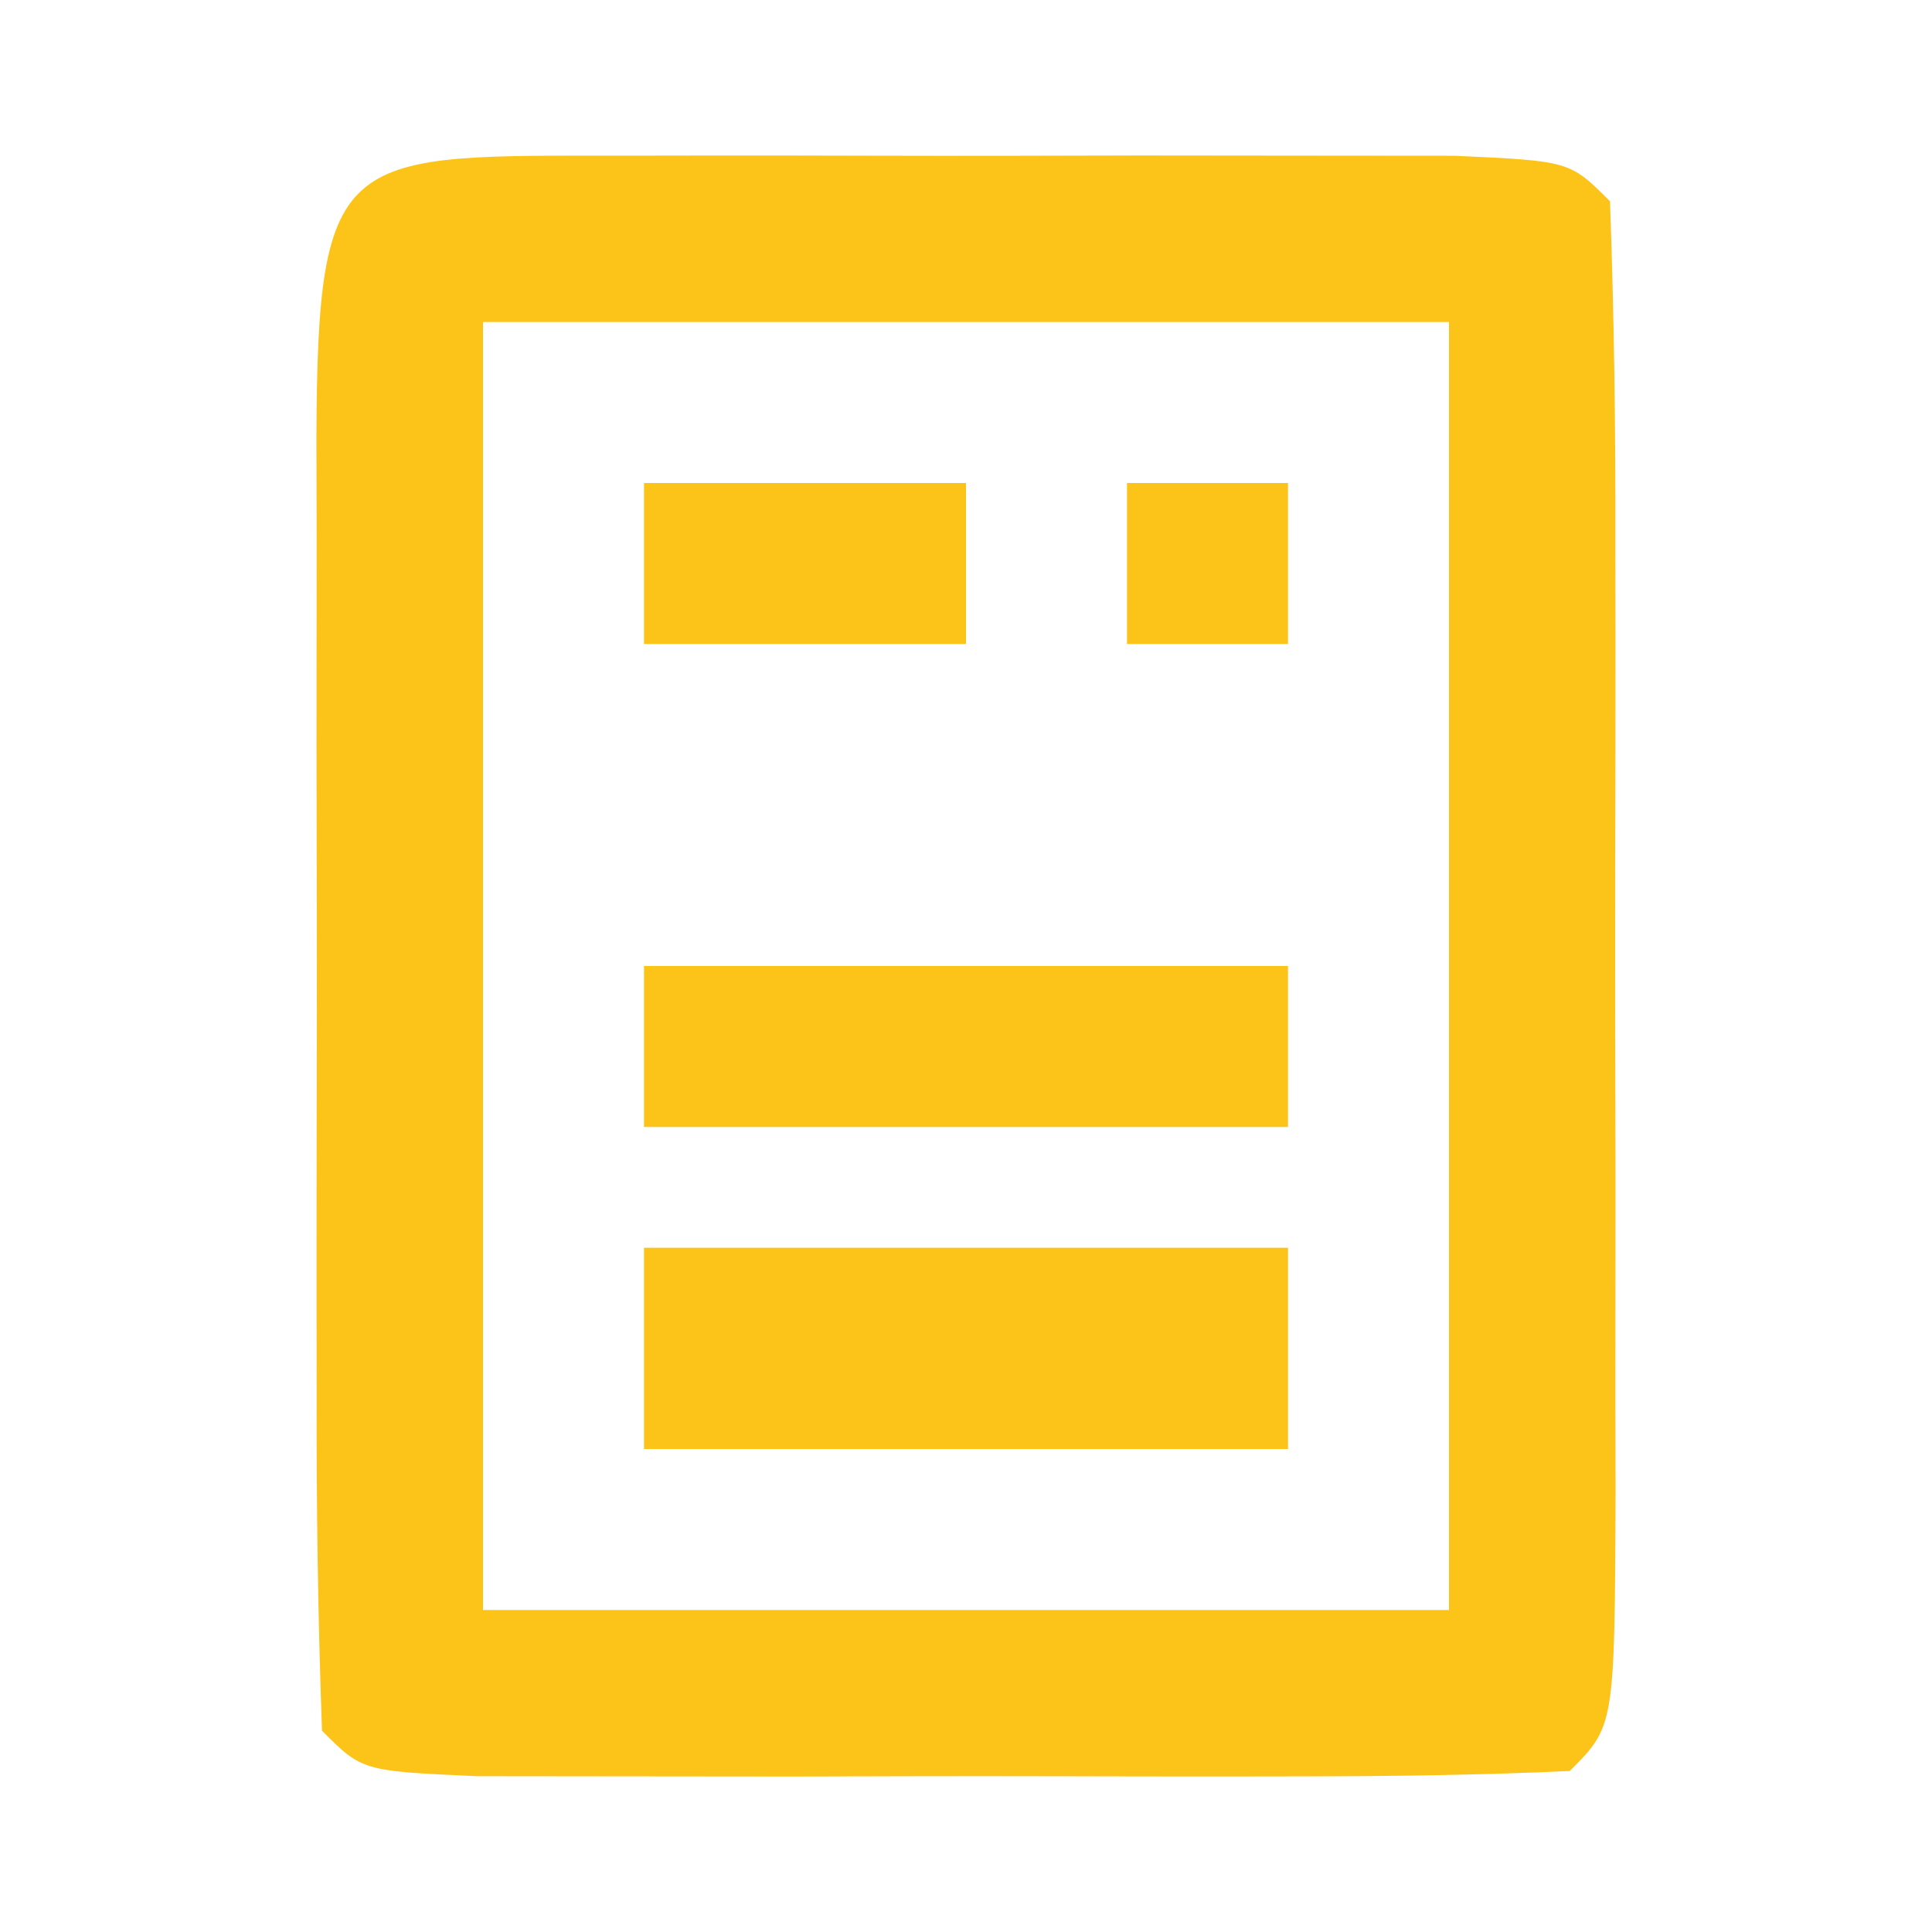
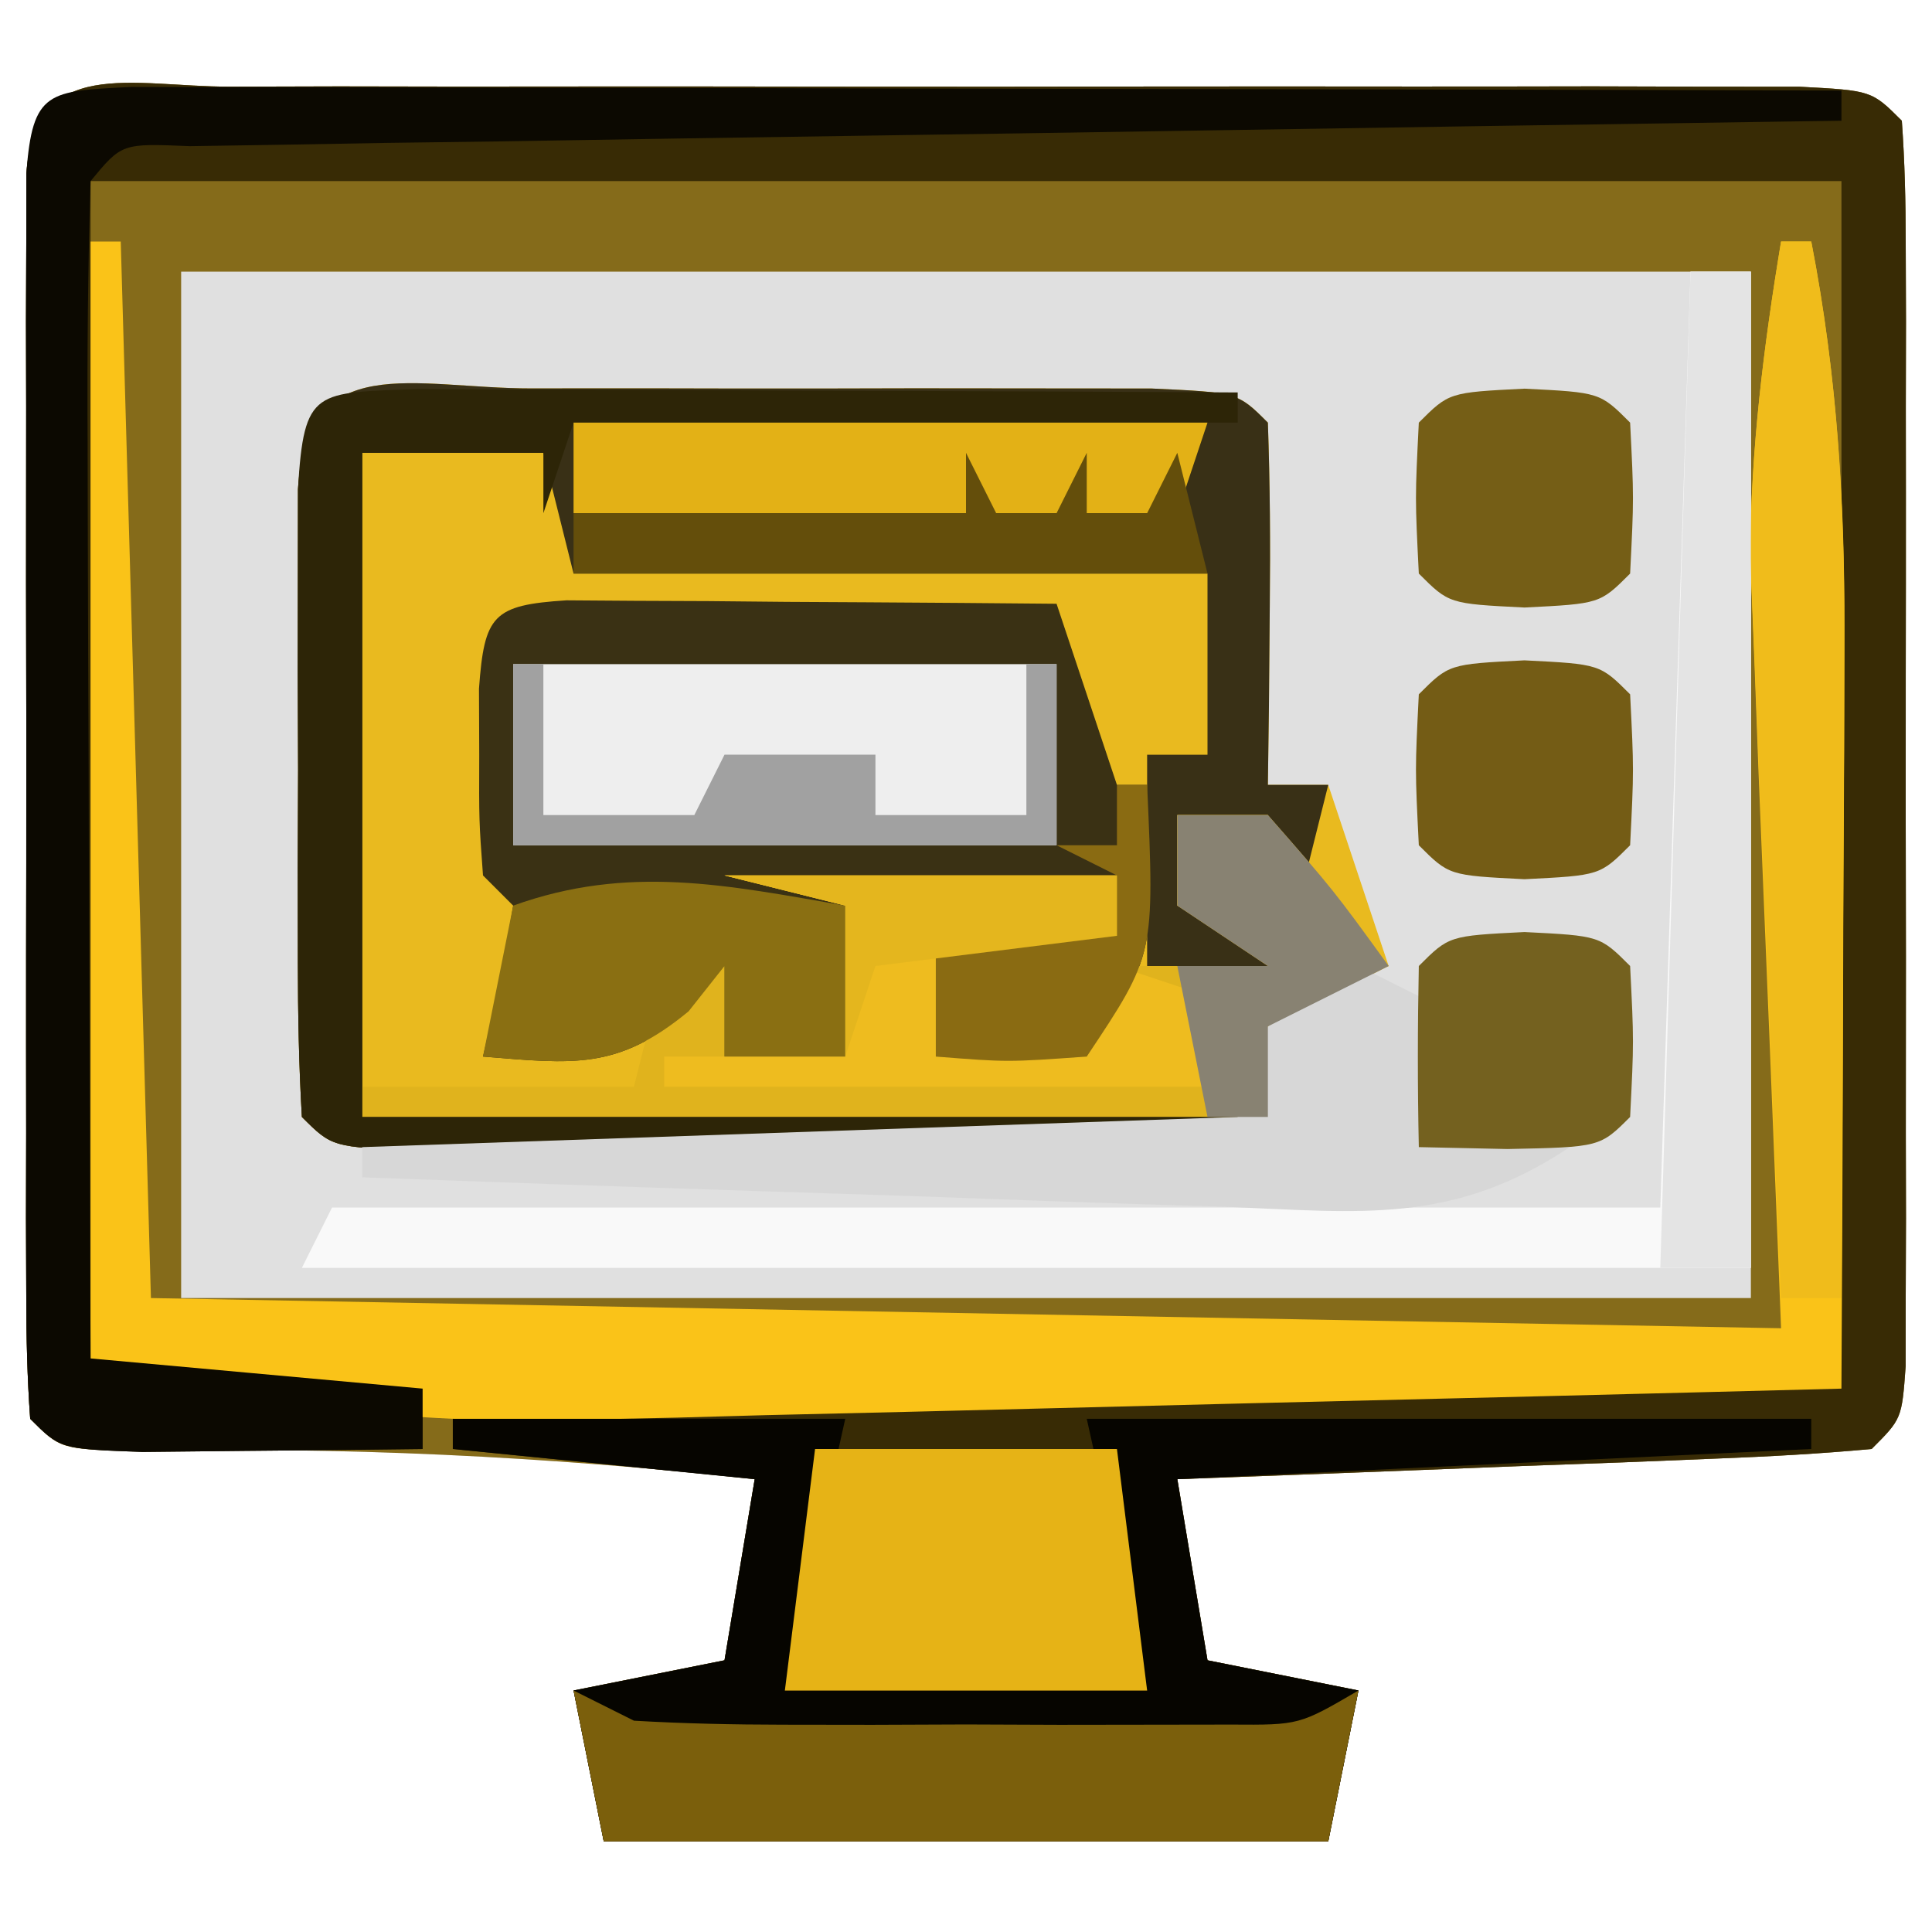
- <svg xmlns="http://www.w3.org/2000/svg" version="1.1" width="48" height="48">
-   <path d="M0 0 C0.662 -0.001 1.324 -0.002 2.006 -0.003 C3.409 -0.004 4.811 -0.002 6.213 0.002 C8.366 0.008 10.519 0.002 12.672 -0.004 C14.031 -0.003 15.391 -0.002 16.75 0 C18.618 0.002 18.618 0.002 20.523 0.003 C23.375 0.133 23.375 0.133 24.375 1.133 C24.476 3.933 24.515 6.707 24.508 9.508 C24.509 10.347 24.51 11.187 24.511 12.052 C24.511 13.831 24.51 15.61 24.505 17.389 C24.5 20.121 24.505 22.853 24.512 25.586 C24.511 27.31 24.51 29.034 24.508 30.758 C24.51 31.581 24.512 32.404 24.514 33.251 C24.49 39.018 24.49 39.018 23.375 40.133 C21.168 40.233 18.959 40.264 16.75 40.266 C16.088 40.267 15.426 40.268 14.744 40.269 C13.341 40.269 11.939 40.267 10.537 40.263 C8.384 40.258 6.231 40.263 4.078 40.27 C2.719 40.269 1.359 40.268 0 40.266 C-1.245 40.264 -2.49 40.263 -3.773 40.262 C-6.625 40.133 -6.625 40.133 -7.625 39.133 C-7.726 36.333 -7.765 33.558 -7.758 30.758 C-7.759 29.918 -7.76 29.078 -7.761 28.213 C-7.761 26.435 -7.76 24.656 -7.755 22.877 C-7.75 20.144 -7.755 17.412 -7.762 14.68 C-7.761 12.956 -7.76 11.232 -7.758 9.508 C-7.76 8.685 -7.762 7.862 -7.764 7.014 C-7.734 -0.264 -7.124 0.006 0 0 Z M-3.625 4.133 C-3.625 14.693 -3.625 25.253 -3.625 36.133 C4.295 36.133 12.215 36.133 20.375 36.133 C20.375 25.573 20.375 15.013 20.375 4.133 C12.455 4.133 4.535 4.133 -3.625 4.133 Z " fill="#FCC319" transform="translate(15.625,3.867188)" />
-   <path d="M0 0 C5.28 0 10.56 0 16 0 C16 1.65 16 3.3 16 5 C10.72 5 5.44 5 0 5 C0 3.35 0 1.7 0 0 Z " fill="#FCC319" transform="translate(16,31)" />
-   <path d="M0 0 C5.28 0 10.56 0 16 0 C16 1.32 16 2.64 16 4 C10.72 4 5.44 4 0 4 C0 2.68 0 1.36 0 0 Z " fill="#FCC419" transform="translate(16,24)" />
-   <path d="M0 0 C2.64 0 5.28 0 8 0 C8 1.32 8 2.64 8 4 C5.36 4 2.72 4 0 4 C0 2.68 0 1.36 0 0 Z " fill="#FCC419" transform="translate(16,12)" />
-   <path d="M0 0 C1.32 0 2.64 0 4 0 C4 1.32 4 2.64 4 4 C2.68 4 1.36 4 0 4 C0 2.68 0 1.36 0 0 Z " fill="#FCC419" transform="translate(28,12)" />
+ <svg xmlns="http://www.w3.org/2000/svg" version="1.1" width="64" height="64">
+   <path d="M0 0 C1.198 -0.003 2.396 -0.006 3.63 -0.01 C4.934 -0.008 6.238 -0.006 7.582 -0.003 C8.923 -0.004 10.265 -0.005 11.606 -0.006 C14.421 -0.008 17.235 -0.006 20.05 -0.001 C23.665 0.005 27.28 0.001 30.895 -0.005 C33.666 -0.008 36.437 -0.007 39.208 -0.004 C41.191 -0.003 43.175 -0.006 45.159 -0.01 C46.357 -0.006 47.555 -0.003 48.789 0 C49.85 0.001 50.91 0.002 52.003 0.002 C54.395 0.129 54.395 0.129 55.395 1.129 C55.492 2.475 55.523 3.825 55.524 5.174 C55.527 6.032 55.53 6.889 55.533 7.773 C55.531 8.705 55.529 9.638 55.527 10.598 C55.528 11.549 55.529 12.499 55.53 13.479 C55.531 15.493 55.529 17.507 55.525 19.521 C55.52 22.616 55.525 25.711 55.531 28.805 C55.531 30.757 55.529 32.709 55.527 34.661 C55.529 35.593 55.531 36.525 55.533 37.486 C55.529 38.772 55.529 38.772 55.524 40.084 C55.523 40.843 55.522 41.602 55.522 42.383 C55.395 44.129 55.395 44.129 54.395 45.129 C52.689 45.287 50.977 45.38 49.266 45.446 C48.231 45.488 47.197 45.53 46.131 45.573 C45.042 45.612 43.954 45.651 42.832 45.692 C41.193 45.757 41.193 45.757 39.521 45.823 C36.813 45.929 34.104 46.031 31.395 46.129 C31.89 49.099 31.89 49.099 32.395 52.129 C34.045 52.459 35.695 52.789 37.395 53.129 C37.065 54.779 36.735 56.429 36.395 58.129 C28.475 58.129 20.555 58.129 12.395 58.129 C11.9 55.654 11.9 55.654 11.395 53.129 C13.87 52.634 13.87 52.634 16.395 52.129 C16.725 50.149 17.055 48.169 17.395 46.129 C10.472 45.366 3.695 45.049 -3.27 45.192 C-5.605 45.129 -5.605 45.129 -6.605 44.129 C-6.703 42.784 -6.733 41.433 -6.735 40.084 C-6.738 39.227 -6.741 38.369 -6.744 37.486 C-6.742 36.553 -6.74 35.621 -6.738 34.661 C-6.739 33.71 -6.74 32.759 -6.741 31.78 C-6.742 29.766 -6.74 27.752 -6.736 25.737 C-6.73 22.643 -6.736 19.548 -6.742 16.454 C-6.742 14.502 -6.74 12.55 -6.738 10.598 C-6.74 9.666 -6.742 8.734 -6.744 7.773 C-6.741 6.915 -6.738 6.058 -6.735 5.174 C-6.734 4.416 -6.733 3.657 -6.732 2.875 C-6.447 -1.056 -3.231 0.002 0 0 Z " fill="#E0E0E0" transform="translate(7.605469,2.870605)" />
+   <path d="M0 0 C1.198 -0.003 2.396 -0.006 3.63 -0.01 C4.934 -0.008 6.238 -0.006 7.582 -0.003 C8.923 -0.004 10.265 -0.005 11.606 -0.006 C14.421 -0.008 17.235 -0.006 20.05 -0.001 C23.665 0.005 27.28 0.001 30.895 -0.005 C33.666 -0.008 36.437 -0.007 39.208 -0.004 C41.191 -0.003 43.175 -0.006 45.159 -0.01 C46.357 -0.006 47.555 -0.003 48.789 0 C49.85 0.001 50.91 0.002 52.003 0.002 C54.395 0.129 54.395 0.129 55.395 1.129 C55.492 2.475 55.523 3.825 55.524 5.174 C55.527 6.032 55.53 6.889 55.533 7.773 C55.531 8.705 55.529 9.638 55.527 10.598 C55.528 11.549 55.529 12.499 55.53 13.479 C55.531 15.493 55.529 17.507 55.525 19.521 C55.52 22.616 55.525 25.711 55.531 28.805 C55.531 30.757 55.529 32.709 55.527 34.661 C55.529 35.593 55.531 36.525 55.533 37.486 C55.529 38.772 55.529 38.772 55.524 40.084 C55.523 40.843 55.522 41.602 55.522 42.383 C55.395 44.129 55.395 44.129 54.395 45.129 C52.689 45.287 50.977 45.38 49.266 45.446 C48.231 45.488 47.197 45.53 46.131 45.573 C45.042 45.612 43.954 45.651 42.832 45.692 C41.193 45.757 41.193 45.757 39.521 45.823 C36.813 45.929 34.104 46.031 31.395 46.129 C31.89 49.099 31.89 49.099 32.395 52.129 C34.045 52.459 35.695 52.789 37.395 53.129 C37.065 54.779 36.735 56.429 36.395 58.129 C28.475 58.129 20.555 58.129 12.395 58.129 C11.9 55.654 11.9 55.654 11.395 53.129 C13.87 52.634 13.87 52.634 16.395 52.129 C16.725 50.149 17.055 48.169 17.395 46.129 C10.472 45.366 3.695 45.049 -3.27 45.192 C-5.605 45.129 -5.605 45.129 -6.605 44.129 C-6.703 42.784 -6.733 41.433 -6.735 40.084 C-6.738 39.227 -6.741 38.369 -6.744 37.486 C-6.742 36.553 -6.74 35.621 -6.738 34.661 C-6.739 33.71 -6.74 32.759 -6.741 31.78 C-6.742 29.766 -6.74 27.752 -6.736 25.737 C-6.73 22.643 -6.736 19.548 -6.742 16.454 C-6.742 14.502 -6.74 12.55 -6.738 10.598 C-6.74 9.666 -6.742 8.734 -6.744 7.773 C-6.741 6.915 -6.738 6.058 -6.735 5.174 C-6.734 4.416 -6.733 3.657 -6.732 2.875 C-6.447 -1.056 -3.231 0.002 0 0 Z M-1.605 6.129 C-1.605 17.349 -1.605 28.569 -1.605 40.129 C15.555 40.129 32.715 40.129 50.395 40.129 C50.395 28.909 50.395 17.689 50.395 6.129 C33.235 6.129 16.075 6.129 -1.605 6.129 Z " fill="#856B1A" transform="translate(7.605469,2.870605)" />
+   <path d="M0 0 C0.662 -0.001 1.324 -0.002 2.006 -0.003 C3.409 -0.004 4.811 -0.002 6.213 0.002 C8.366 0.008 10.519 0.002 12.672 -0.004 C14.031 -0.003 15.391 -0.002 16.75 0 C18.618 0.002 18.618 0.002 20.523 0.003 C23.375 0.133 23.375 0.133 24.375 1.133 C24.447 3.152 24.459 5.174 24.438 7.195 C24.428 8.3 24.419 9.405 24.41 10.543 C24.399 11.398 24.387 12.252 24.375 13.133 C25.035 13.133 25.695 13.133 26.375 13.133 C27.035 15.113 27.695 17.093 28.375 19.133 C27.736 19.38 27.096 19.628 26.438 19.883 C24.182 20.936 24.182 20.936 23.746 23.211 C23.624 23.845 23.501 24.479 23.375 25.133 C19.121 25.157 14.867 25.176 10.613 25.188 C9.164 25.193 7.716 25.2 6.268 25.208 C4.19 25.22 2.113 25.226 0.035 25.23 C-1.216 25.236 -2.468 25.241 -3.758 25.246 C-6.625 25.133 -6.625 25.133 -7.625 24.133 C-7.724 22.437 -7.756 20.738 -7.758 19.039 C-7.76 17.494 -7.76 17.494 -7.762 15.918 C-7.758 14.834 -7.754 13.75 -7.75 12.633 C-7.754 11.549 -7.758 10.465 -7.762 9.348 C-7.76 8.318 -7.759 7.288 -7.758 6.227 C-7.757 5.275 -7.756 4.323 -7.754 3.342 C-7.481 -1.332 -3.924 0.004 0 0 Z " fill="#E9BA1F" transform="translate(17.625,12.86719)" />
+   <path d="M0 0 C1.198 -0.003 2.396 -0.006 3.63 -0.01 C4.934 -0.008 6.238 -0.006 7.582 -0.003 C8.923 -0.004 10.265 -0.005 11.606 -0.006 C14.421 -0.008 17.235 -0.006 20.05 -0.001 C23.665 0.005 27.28 0.001 30.895 -0.005 C33.666 -0.008 36.437 -0.007 39.208 -0.004 C41.191 -0.003 43.175 -0.006 45.159 -0.01 C46.357 -0.006 47.555 -0.003 48.789 0 C49.85 0.001 50.91 0.002 52.003 0.002 C54.395 0.129 54.395 0.129 55.395 1.129 C55.492 2.475 55.523 3.825 55.524 5.174 C55.527 6.032 55.53 6.889 55.533 7.773 C55.531 8.705 55.529 9.638 55.527 10.598 C55.528 11.549 55.529 12.499 55.53 13.479 C55.531 15.493 55.529 17.507 55.525 19.521 C55.52 22.616 55.525 25.711 55.531 28.805 C55.531 30.757 55.529 32.709 55.527 34.661 C55.529 35.593 55.531 36.525 55.533 37.486 C55.529 38.772 55.529 38.772 55.524 40.084 C55.523 40.843 55.522 41.602 55.522 42.383 C55.395 44.129 55.395 44.129 54.395 45.129 C52.689 45.287 50.977 45.38 49.266 45.446 C48.231 45.488 47.197 45.53 46.131 45.573 C45.042 45.612 43.954 45.651 42.832 45.692 C41.193 45.757 41.193 45.757 39.521 45.823 C36.813 45.929 34.104 46.031 31.395 46.129 C31.89 49.099 31.89 49.099 32.395 52.129 C34.045 52.459 35.695 52.789 37.395 53.129 C37.065 54.779 36.735 56.429 36.395 58.129 C28.475 58.129 20.555 58.129 12.395 58.129 C11.9 55.654 11.9 55.654 11.395 53.129 C13.87 52.634 13.87 52.634 16.395 52.129 C16.725 50.149 17.055 48.169 17.395 46.129 C14.095 45.799 10.795 45.469 7.395 45.129 C10.475 43.076 11.189 42.872 14.682 42.811 C15.543 42.791 16.404 42.771 17.29 42.75 C18.216 42.739 19.141 42.727 20.094 42.715 C21.044 42.696 21.994 42.677 22.973 42.657 C26.009 42.597 29.046 42.55 32.082 42.504 C34.14 42.466 36.198 42.427 38.256 42.387 C43.302 42.29 48.348 42.21 53.395 42.129 C53.395 29.259 53.395 16.389 53.395 3.129 C34.255 3.129 15.115 3.129 -4.605 3.129 C-4.605 15.999 -4.605 28.869 -4.605 42.129 C-0.975 42.459 2.655 42.789 6.395 43.129 C6.395 43.789 6.395 44.449 6.395 45.129 C4.415 45.156 2.436 45.176 0.457 45.192 C-0.645 45.203 -1.747 45.215 -2.883 45.227 C-5.605 45.129 -5.605 45.129 -6.605 44.129 C-6.703 42.784 -6.733 41.433 -6.735 40.084 C-6.738 39.227 -6.741 38.369 -6.744 37.486 C-6.742 36.553 -6.74 35.621 -6.738 34.661 C-6.739 33.71 -6.74 32.759 -6.741 31.78 C-6.742 29.766 -6.74 27.752 -6.736 25.737 C-6.73 22.643 -6.736 19.548 -6.742 16.454 C-6.742 14.502 -6.74 12.55 -6.738 10.598 C-6.74 9.666 -6.742 8.734 -6.744 7.773 C-6.741 6.915 -6.738 6.058 -6.735 5.174 C-6.734 4.416 -6.733 3.657 -6.732 2.875 C-6.447 -1.056 -3.231 0.002 0 0 Z " fill="#382B05" transform="translate(7.605469,2.870605)" />
+   <path d="M0 0 C0.662 -0.001 1.324 -0.002 2.006 -0.003 C3.409 -0.004 4.811 -0.002 6.213 0.002 C8.366 0.008 10.519 0.002 12.672 -0.004 C14.031 -0.003 15.391 -0.002 16.75 0 C18.618 0.002 18.618 0.002 20.523 0.003 C23.375 0.133 23.375 0.133 24.375 1.133 C24.447 3.152 24.459 5.174 24.438 7.195 C24.428 8.3 24.419 9.405 24.41 10.543 C24.399 11.398 24.387 12.252 24.375 13.133 C25.035 13.133 25.695 13.133 26.375 13.133 C26.045 14.453 25.715 15.773 25.375 17.133 C24.88 15.648 24.88 15.648 24.375 14.133 C23.385 14.133 22.395 14.133 21.375 14.133 C21.375 15.123 21.375 16.113 21.375 17.133 C22.695 17.793 24.015 18.453 25.375 19.133 C21.5 20.133 21.5 20.133 20.375 20.133 C20.375 17.493 20.375 14.853 20.375 12.133 C21.035 12.133 21.695 12.133 22.375 12.133 C22.375 10.153 22.375 8.173 22.375 6.133 C15.445 6.133 8.515 6.133 1.375 6.133 C1.045 4.813 0.715 3.493 0.375 2.133 C-1.605 2.133 -3.585 2.133 -5.625 2.133 C-5.625 9.393 -5.625 16.653 -5.625 24.133 C3.945 24.133 13.515 24.133 23.375 24.133 C23.375 24.463 23.375 24.793 23.375 25.133 C19.121 25.157 14.867 25.176 10.613 25.188 C9.164 25.193 7.716 25.2 6.268 25.208 C4.19 25.22 2.113 25.226 0.035 25.23 C-1.216 25.236 -2.468 25.241 -3.758 25.246 C-6.625 25.133 -6.625 25.133 -7.625 24.133 C-7.724 22.437 -7.756 20.738 -7.758 19.039 C-7.76 17.494 -7.76 17.494 -7.762 15.918 C-7.758 14.834 -7.754 13.75 -7.75 12.633 C-7.754 11.549 -7.758 10.465 -7.762 9.348 C-7.76 8.318 -7.759 7.288 -7.758 6.227 C-7.757 5.275 -7.756 4.323 -7.754 3.342 C-7.481 -1.332 -3.924 0.004 0 0 Z " fill="#393016" transform="translate(17.625,12.86719)" />
+   <path d="M0 0 C0.749 0.005 1.498 0.01 2.269 0.016 C3.078 0.019 3.887 0.022 4.72 0.026 C5.571 0.034 6.421 0.042 7.297 0.051 C8.151 0.056 9.005 0.06 9.885 0.065 C12.001 0.077 14.118 0.094 16.234 0.114 C16.894 2.094 17.554 4.074 18.234 6.114 C18.564 6.114 18.894 6.114 19.234 6.114 C19.484 11.739 19.484 11.739 17.234 15.114 C14.609 15.301 14.609 15.301 12.234 15.114 C12.234 13.794 12.234 12.474 12.234 11.114 C14.214 11.114 16.194 11.114 18.234 11.114 C18.234 10.454 18.234 9.794 18.234 9.114 C13.779 9.609 13.779 9.609 9.234 10.114 C9.234 11.764 9.234 13.414 9.234 15.114 C7.914 15.114 6.594 15.114 5.234 15.114 C5.234 14.124 5.234 13.134 5.234 12.114 C4.842 12.609 4.45 13.104 4.047 13.614 C1.683 15.569 0.22 15.356 -2.766 15.114 C-2.58 14.309 -2.395 13.505 -2.203 12.676 C-2.059 11.83 -1.915 10.985 -1.766 10.114 C-2.096 9.784 -2.426 9.454 -2.766 9.114 C-2.899 7.301 -2.899 7.301 -2.891 5.114 C-2.893 4.392 -2.896 3.67 -2.899 2.926 C-2.72 0.491 -2.441 0.157 0 0 Z " fill="#3A3114" transform="translate(18.76587,19.88647)" />
+   <path d="M0 0 C0.33 0 0.66 0 1 0 C1.33 11.55 1.66 23.1 2 35 C19.82 35.33 37.64 35.66 56 36 C55.633 26.771 55.633 26.771 55.252 17.543 C55.209 16.383 55.166 15.223 55.121 14.027 C55.074 12.849 55.027 11.671 54.978 10.457 C55.001 6.883 55.416 3.522 56 0 C56.33 0 56.66 0 57 0 C57.897 4.586 58.116 8.917 58.098 13.586 C58.096 14.288 58.095 14.99 58.093 15.713 C58.088 17.933 58.075 20.154 58.062 22.375 C58.057 23.889 58.053 25.404 58.049 26.918 C58.038 30.612 58.021 34.306 58 38 C51.508 38.17 45.016 38.329 38.524 38.482 C36.319 38.535 34.115 38.591 31.91 38.648 C28.726 38.731 25.541 38.806 22.355 38.879 C20.899 38.919 20.899 38.919 19.412 38.961 C18.002 38.991 18.002 38.991 16.563 39.022 C15.753 39.042 14.942 39.062 14.107 39.082 C9.393 38.957 4.697 38.427 0 38 C0 25.46 0 12.92 0 0 Z " fill="#FAC318" transform="translate(3,8)" />
+   <path d="M0 0 C4.29 0 8.58 0 13 0 C12.34 2.97 11.68 5.94 11 9 C14.96 9 18.92 9 23 9 C22.34 6.03 21.68 3.06 21 0 C28.92 0 36.84 0 45 0 C45 0.33 45 0.66 45 1 C34.605 1.495 34.605 1.495 24 2 C24.33 3.98 24.66 5.96 25 8 C27.475 8.495 27.475 8.495 30 9 C29.67 10.65 29.34 12.3 29 14 C21.08 14 13.16 14 5 14 C4.67 12.35 4.34 10.7 4 9 C5.65 8.67 7.3 8.34 9 8 C9.33 6.02 9.66 4.04 10 2 C6.7 1.67 3.4 1.34 0 1 C0 0.67 0 0.34 0 0 Z " fill="#060500" transform="translate(15,47)" />
+   <path d="M0 0 C0.66 0 1.32 0 2 0 C2 10.89 2 21.78 2 33 C-13.84 33 -29.68 33 -46 33 C-45.67 32.34 -45.34 31.68 -45 31 C-30.48 31 -15.96 31 -1 31 C-0.67 20.77 -0.34 10.54 0 0 Z " fill="#F9F9F9" transform="translate(56,9)" />
+   <path d="M0 0 C0.99 0 1.98 0 3 0 C5.188 2.5 5.188 2.5 7 5 C5.02 5.99 5.02 5.99 3 7 C3 7.99 3 8.98 3 10 C-6.9 10 -16.8 10 -27 10 C-27 9.67 -27 9.34 -27 9 C-24.03 9 -21.06 9 -18 9 C-17.67 7.68 -17.34 6.36 -17 5 C-16.34 5 -15.68 5 -15 5 C-15 5.99 -15 6.98 -15 8 C-13.68 8 -12.36 8 -11 8 C-11 6.35 -11 4.7 -11 3 C-12.32 2.67 -13.64 2.34 -15 2 C-10.71 2 -6.42 2 -2 2 C-2 2.66 -2 3.32 -2 4 C-3.98 4 -5.96 4 -8 4 C-8 5.32 -8 6.64 -8 8 C-6.35 8 -4.7 8 -3 8 C-2.67 7.01 -2.34 6.02 -2 5 C-0.35 5 1.3 5 3 5 C2.01 4.34 1.02 3.68 0 3 C0 2.01 0 1.02 0 0 Z " fill="#E0B31D" transform="translate(39,27)" />
+   <path d="M0 0 C1.046 0.002 2.092 0.004 3.169 0.007 C4.351 0.007 5.532 0.007 6.749 0.007 C8.034 0.012 9.319 0.017 10.644 0.023 C12.606 0.025 12.606 0.025 14.608 0.027 C18.092 0.031 21.575 0.041 25.059 0.052 C28.611 0.062 32.164 0.066 35.716 0.071 C42.691 0.082 49.665 0.099 56.64 0.12 C56.64 0.45 56.64 0.78 56.64 1.12 C55.928 1.131 55.216 1.141 54.483 1.151 C47.787 1.249 41.092 1.352 34.396 1.46 C30.954 1.515 27.511 1.568 24.068 1.618 C20.114 1.674 16.16 1.739 12.206 1.804 C10.965 1.821 9.723 1.837 8.444 1.854 C7.303 1.874 6.162 1.894 4.986 1.915 C3.975 1.93 2.965 1.946 1.924 1.962 C-0.325 1.867 -0.325 1.867 -1.36 3.12 C-1.449 6.005 -1.475 8.865 -1.458 11.749 C-1.456 12.613 -1.455 13.478 -1.453 14.368 C-1.448 17.14 -1.435 19.911 -1.423 22.683 C-1.418 24.557 -1.413 26.431 -1.409 28.306 C-1.398 32.911 -1.381 37.515 -1.36 42.12 C2.27 42.45 5.9 42.78 9.64 43.12 C9.64 43.78 9.64 44.44 9.64 45.12 C7.661 45.147 5.682 45.167 3.702 45.183 C2.6 45.194 1.498 45.206 0.363 45.218 C-2.36 45.12 -2.36 45.12 -3.36 44.12 C-3.458 42.775 -3.488 41.424 -3.49 40.075 C-3.493 39.218 -3.496 38.36 -3.499 37.477 C-3.497 36.544 -3.495 35.612 -3.493 34.652 C-3.494 33.701 -3.495 32.75 -3.496 31.771 C-3.497 29.757 -3.495 27.742 -3.49 25.728 C-3.485 22.634 -3.49 19.539 -3.497 16.444 C-3.496 14.493 -3.495 12.541 -3.493 10.589 C-3.495 9.657 -3.497 8.724 -3.499 7.764 C-3.496 6.906 -3.493 6.049 -3.49 5.165 C-3.489 4.407 -3.488 3.648 -3.487 2.866 C-3.287 0.109 -2.756 0.14 0 0 Z " fill="#0C0901" transform="translate(4.360123,2.879745)" />
+   <path d="M0 0 C1.252 0.005 2.503 0.01 3.793 0.016 C4.789 0.018 4.789 0.018 5.806 0.02 C7.936 0.026 10.065 0.038 12.195 0.051 C13.636 0.056 15.077 0.061 16.517 0.065 C20.056 0.076 23.594 0.093 27.133 0.114 C27.133 0.444 27.133 0.774 27.133 1.114 C19.873 1.114 12.613 1.114 5.133 1.114 C4.803 2.104 4.473 3.094 4.133 4.114 C4.133 3.454 4.133 2.794 4.133 2.114 C2.153 2.114 0.173 2.114 -1.867 2.114 C-1.867 9.374 -1.867 16.634 -1.867 24.114 C7.703 24.114 17.273 24.114 27.133 24.114 C27.133 24.444 27.133 24.774 27.133 25.114 C22.878 25.138 18.624 25.156 14.37 25.168 C12.922 25.173 11.474 25.18 10.025 25.189 C7.948 25.201 5.87 25.207 3.793 25.211 C2.541 25.216 1.29 25.222 0 25.227 C-2.867 25.114 -2.867 25.114 -3.867 24.114 C-3.967 22.418 -3.998 20.718 -4 19.02 C-4.002 17.475 -4.002 17.475 -4.004 15.899 C-4 14.815 -3.996 13.73 -3.992 12.614 C-3.996 11.529 -4 10.445 -4.004 9.328 C-4.003 8.298 -4.002 7.268 -4 6.207 C-3.999 5.255 -3.998 4.303 -3.997 3.323 C-3.8 -0.043 -3.423 0.136 0 0 Z " fill="#2D2507" transform="translate(13.86743,12.88647)" />
+   <path d="M0 0 C5.94 0 11.88 0 18 0 C18 1.98 18 3.96 18 6 C12.06 6 6.12 6 0 6 C0 4.02 0 2.04 0 0 Z " fill="#EEEEEE" transform="translate(17,22)" />
+   <path d="M0 0 C0.99 0.495 0.99 0.495 2 1 C3.644 1.096 5.291 1.131 6.938 1.133 C7.915 1.134 8.892 1.135 9.898 1.137 C11.434 1.131 11.434 1.131 13 1.125 C14.024 1.129 15.047 1.133 16.102 1.137 C17.079 1.135 18.056 1.134 19.062 1.133 C20.41 1.131 20.41 1.131 21.785 1.129 C24.041 1.144 24.041 1.144 26 0 C25.67 1.65 25.34 3.3 25 5 C17.08 5 9.16 5 1 5 C0.67 3.35 0.34 1.7 0 0 Z " fill="#7B5F0C" transform="translate(19,56)" />
+   <path d="M0 0 C3.3 0 6.6 0 10 0 C10.33 2.64 10.66 5.28 11 8 C7.04 8 3.08 8 -1 8 C-0.67 5.36 -0.34 2.72 0 0 Z " fill="#E6B316" transform="translate(27,48)" />
+   <path d="M0 0 C0.66 0.33 1.32 0.66 2 1 C2 2.65 2 4.3 2 6 C3.65 6 5.3 6 7 6 C3.132 8.579 0.075 8.158 -4.387 7.977 C-5.204 7.952 -6.021 7.927 -6.863 7.901 C-9.471 7.819 -12.079 7.722 -14.688 7.625 C-16.456 7.567 -18.225 7.509 -19.994 7.453 C-24.33 7.313 -28.665 7.16 -33 7 C-33 6.67 -33 6.34 -33 6 C-23.43 5.67 -13.86 5.34 -4 5 C-3.67 4.01 -3.34 3.02 -3 2 C-2.01 1.34 -1.02 0.68 0 0 Z " fill="#D7D7D7" transform="translate(45,32)" />
+   <path d="M0 0 C0.33 0 0.66 0 1 0 C1.841 4.369 2.117 8.484 2.098 12.93 C2.093 14.863 2.093 14.863 2.088 16.836 C2.08 18.182 2.071 19.529 2.062 20.875 C2.057 22.245 2.053 23.615 2.049 24.984 C2.037 28.323 2.021 31.661 2 35 C1.34 35 0.68 35 0 35 C-0.198 30.48 -0.381 25.959 -0.562 21.438 C-0.619 20.161 -0.675 18.884 -0.732 17.568 C-0.781 16.328 -0.829 15.087 -0.879 13.809 C-0.95 12.104 -0.95 12.104 -1.022 10.365 C-0.999 6.825 -0.576 3.489 0 0 Z " fill="#F0BC1B" transform="translate(59,8)" />
+   <path d="M0 0 C0.66 0 1.32 0 2 0 C2 10.89 2 21.78 2 33 C1.01 33 0.02 33 -1 33 C-0.67 22.11 -0.34 11.22 0 0 Z " fill="#E4E4E4" transform="translate(56,9)" />
+   <path d="M0 0 C4.29 0 8.58 0 13 0 C13 0.66 13 1.32 13 2 C11.02 2 9.04 2 7 2 C7 3.32 7 4.64 7 6 C8.65 6 10.3 6 12 6 C12.33 5.01 12.66 4.02 13 3 C13.99 3.33 14.98 3.66 16 4 C16 4.99 16 5.98 16 7 C10.06 7 4.12 7 -2 7 C-2 6.67 -2 6.34 -2 6 C-0.02 6 1.96 6 4 6 C4 4.35 4 2.7 4 1 C2.68 0.67 1.36 0.34 0 0 Z " fill="#EEBC1F" transform="translate(24,29)" />
+   <path d="M0 0 C6.93 0 13.86 0 21 0 C20.67 0.99 20.34 1.98 20 3 C13.4 3 6.8 3 0 3 C0 2.01 0 1.02 0 0 Z " fill="#E3B116" transform="translate(19,14)" />
+   <path d="M0 0 C0 1.65 0 3.3 0 5 C-1.32 5 -2.64 5 -4 5 C-4 4.01 -4 3.02 -4 2 C-4.392 2.495 -4.784 2.99 -5.188 3.5 C-7.551 5.456 -9.014 5.242 -12 5 C-11.67 3.35 -11.34 1.7 -11 0 C-7.182 -1.374 -3.927 -0.68 0 0 Z " fill="#8A6F12" transform="translate(28,30)" />
+   <path d="M0 0 C0.33 0.66 0.66 1.32 1 2 C1.66 2 2.32 2 3 2 C3.33 1.34 3.66 0.68 4 0 C4 0.66 4 1.32 4 2 C4.66 2 5.32 2 6 2 C6.33 1.34 6.66 0.68 7 0 C7.33 1.32 7.66 2.64 8 4 C1.07 4 -5.86 4 -13 4 C-13 3.34 -13 2.68 -13 2 C-8.71 2 -4.42 2 0 2 C0 1.34 0 0.68 0 0 Z " fill="#644E0B" transform="translate(32,15)" />
+   <path d="M0 0 C2.5 0.125 2.5 0.125 3.5 1.125 C3.625 3.625 3.625 3.625 3.5 6.125 C2.5 7.125 2.5 7.125 -0.562 7.188 C-2.017 7.157 -2.017 7.157 -3.5 7.125 C-3.543 5.125 -3.541 3.125 -3.5 1.125 C-2.5 0.125 -2.5 0.125 0 0 Z " fill="#74611F" transform="translate(50.5,30.875)" />
+   <path d="M0 0 C2.5 0.125 2.5 0.125 3.5 1.125 C3.625 3.625 3.625 3.625 3.5 6.125 C2.5 7.125 2.5 7.125 0 7.25 C-2.5 7.125 -2.5 7.125 -3.5 6.125 C-3.625 3.625 -3.625 3.625 -3.5 1.125 C-2.5 0.125 -2.5 0.125 0 0 Z " fill="#745C15" transform="translate(50.5,21.875)" />
+   <path d="M0 0 C2.5 0.125 2.5 0.125 3.5 1.125 C3.625 3.625 3.625 3.625 3.5 6.125 C2.5 7.125 2.5 7.125 0 7.25 C-2.5 7.125 -2.5 7.125 -3.5 6.125 C-3.625 3.625 -3.625 3.625 -3.5 1.125 C-2.5 0.125 -2.5 0.125 0 0 Z " fill="#755E16" transform="translate(50.5,12.875)" />
+   <path d="M0 0 C0.33 0 0.66 0 1 0 C1 1.65 1 3.3 1 5 C2.65 5 4.3 5 6 5 C6.33 4.34 6.66 3.68 7 3 C8.65 3 10.3 3 12 3 C12 3.66 12 4.32 12 5 C13.65 5 15.3 5 17 5 C17 3.35 17 1.7 17 0 C17.33 0 17.66 0 18 0 C18 1.98 18 3.96 18 6 C12.06 6 6.12 6 0 6 C0 4.02 0 2.04 0 0 Z " fill="#A1A1A1" transform="translate(17,22)" />
+   <path d="M0 0 C0.99 0 1.98 0 3 0 C5.188 2.5 5.188 2.5 7 5 C5.02 5.99 5.02 5.99 3 7 C3 7.99 3 8.98 3 10 C2.34 10 1.68 10 1 10 C0.67 8.35 0.34 6.7 0 5 C0.99 5 1.98 5 3 5 C2.01 4.34 1.02 3.68 0 3 C0 2.01 0 1.02 0 0 Z " fill="#888272" transform="translate(39,27)" />
+   <path d="M0 0 C0.33 0 0.66 0 1 0 C1.25 5.625 1.25 5.625 -1 9 C-3.625 9.188 -3.625 9.188 -6 9 C-6 7.68 -6 6.36 -6 5 C-4.02 5 -2.04 5 0 5 C0 4.34 0 3.68 0 3 C-0.66 2.67 -1.32 2.34 -2 2 C-1.34 2 -0.68 2 0 2 C0 1.34 0 0.68 0 0 Z " fill="#8A6B12" transform="translate(37,26)" />
+   <path d="M0 0 C4.29 0 8.58 0 13 0 C13 0.66 13 1.32 13 2 C10.36 2.33 7.72 2.66 5 3 C4.67 3.99 4.34 4.98 4 6 C4 4.35 4 2.7 4 1 C2.68 0.67 1.36 0.34 0 0 Z " fill="#E4B61E" transform="translate(24,29)" />
</svg>
